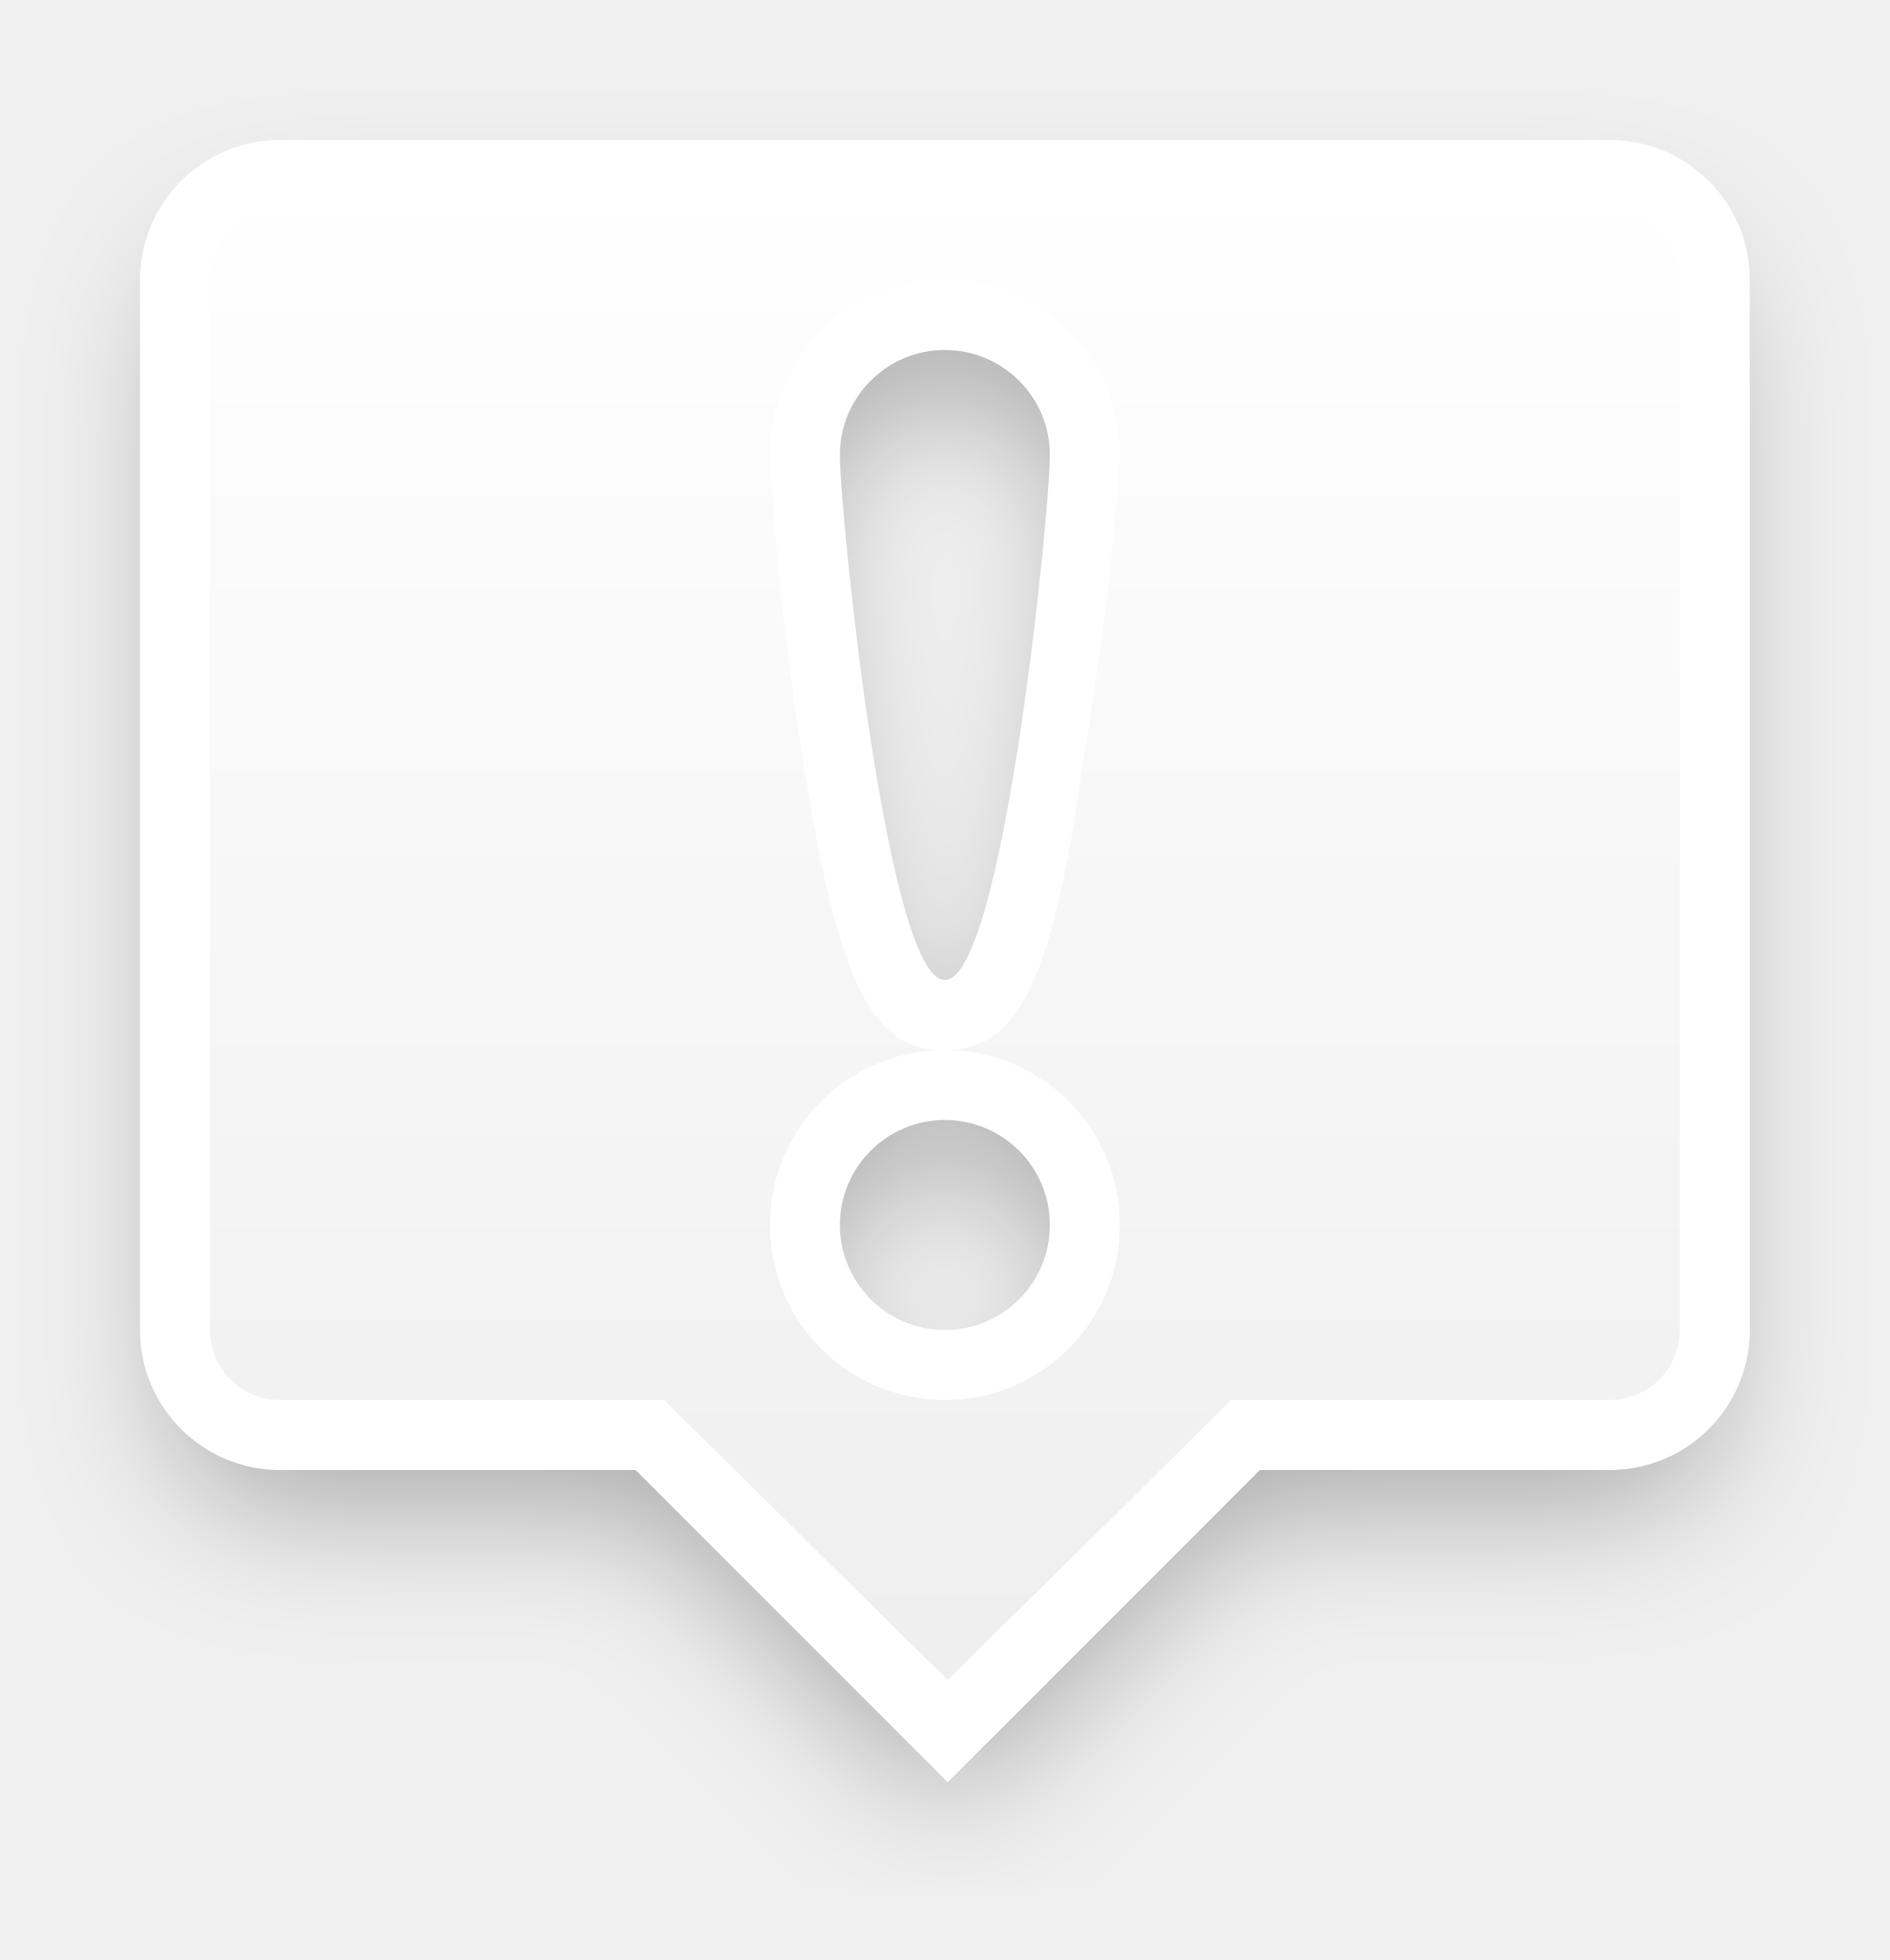
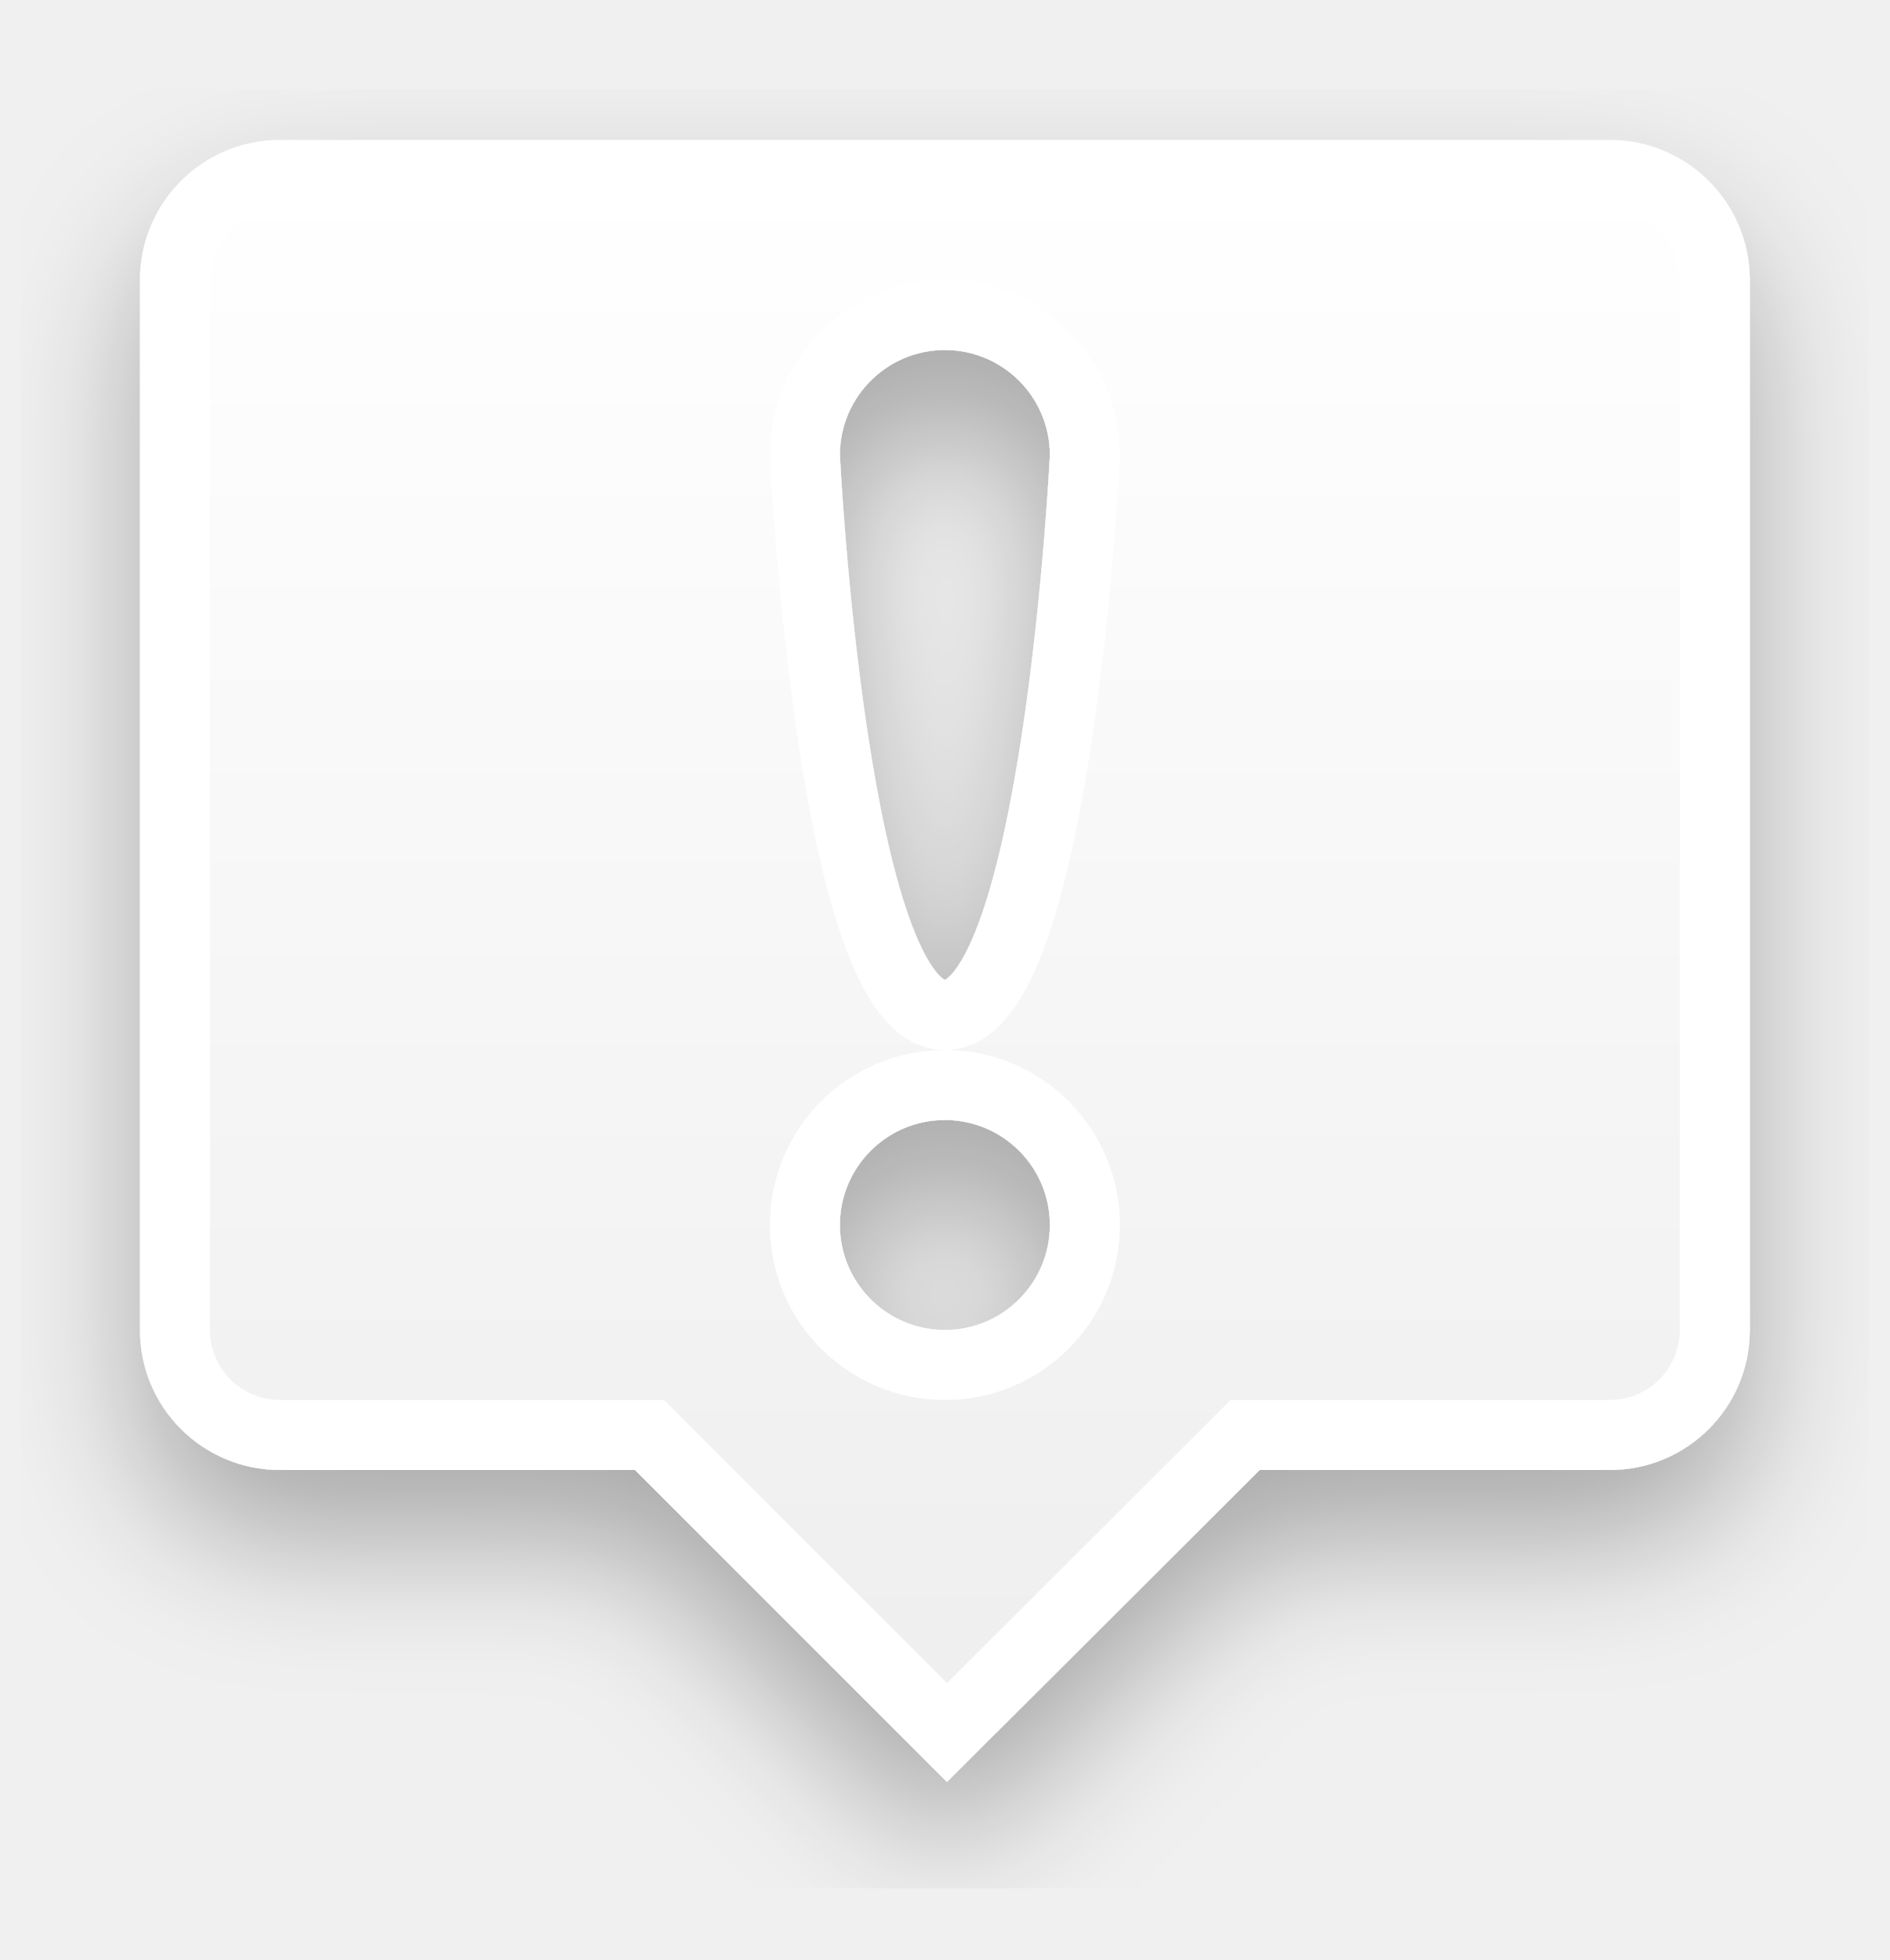
<svg xmlns="http://www.w3.org/2000/svg" width="27" height="28" viewBox="0 0 27 28">
  <defs>
-     <linearGradient id="a" x1="13.5" y1="24.75" x2="13.5" y2="2.5" gradientUnits="userSpaceOnUse">
+     <linearGradient id="g" x1="0" y1="24.75" x2="0" y2="2.5" gradientUnits="userSpaceOnUse">
      <stop offset="0" stop-color="#eee" />
      <stop offset="1" stop-color="#fff" />
    </linearGradient>
    <filter id="s">
      <feDropShadow dx="0" dy="1" stdDeviation="1" flood-opacity="0.3" />
    </filter>
  </defs>
-   <g>
-     <path d="M9.28,20.5H4A1.5,1.5,0,0,1,2.5,19V4A1.5,1.5,0,0,1,4,2.5H23A1.5,1.5,0,0,1,24.5,4V19A1.5,1.5,0,0,1,23,20.5H17.79l-4.26,4.25Zm4.22-5a2,2,0,1,0,2,2A2,2,0,0,0,13.5,15.5Zm0-11a2,2,0,0,0-2,2c0,.08.4,8,2,8s2-7.92,2-8A2,2,0,0,0,13.5,4.5Z" fill="url(#a)" filter="url(#s)" />
-     <path d="M23,3a1,1,0,0,1,1,1V19a1,1,0,0,1-1,1H17.59l-.29.29L13.54,24,9.78,20.29,9.49,20H4a1,1,0,0,1-1-1V4A1,1,0,0,1,4,3H23M13.5,15A2.5,2.5,0,1,0,16,17.5,2.5,2.5,0,0,0,13.5,15c1.07,0,1.55-1,2-4.29A42,42,0,0,0,16,6.5a2.5,2.5,0,0,0-5,0,42,42,0,0,0,.45,4.21c.5,3.29,1,4.29,2,4.29M23,2H4A2,2,0,0,0,2,4V19a2,2,0,0,0,2,2H9.08l4.46,4.46L18,21h5a2,2,0,0,0,2-2V4a2,2,0,0,0-2-2ZM13.5,14C12.67,14,12,7.33,12,6.5a1.5,1.5,0,0,1,3,0c0,.83-.67,7.5-1.5,7.5Zm0,5A1.5,1.5,0,1,1,15,17.5,1.5,1.5,0,0,1,13.5,19Z" fill="#fff" />
-   </g>
+   <path d="M9.28,20.5H4A1.5,1.5,0,0,1,2.5,19V4A1.5,1.5,0,0,1,4,2.5H23A1.5,1.5,0,0,1,24.5,4V19A1.5,1.5,0,0,1,23,20.5H17.79l-4.26,4.25Zm4.22-5a2,2,0,1,0,2,2A2,2,0,0,0,13.5,15.5Zm0-11a2,2,0,0,0-2,2c0,.08.4,8,2,8s2-7.92,2-8A2,2,0,0,0,13.5,4.5Z" stroke="#fff" stroke-width="1" fill="url(#g)" filter="url(#s)" />
</svg>
